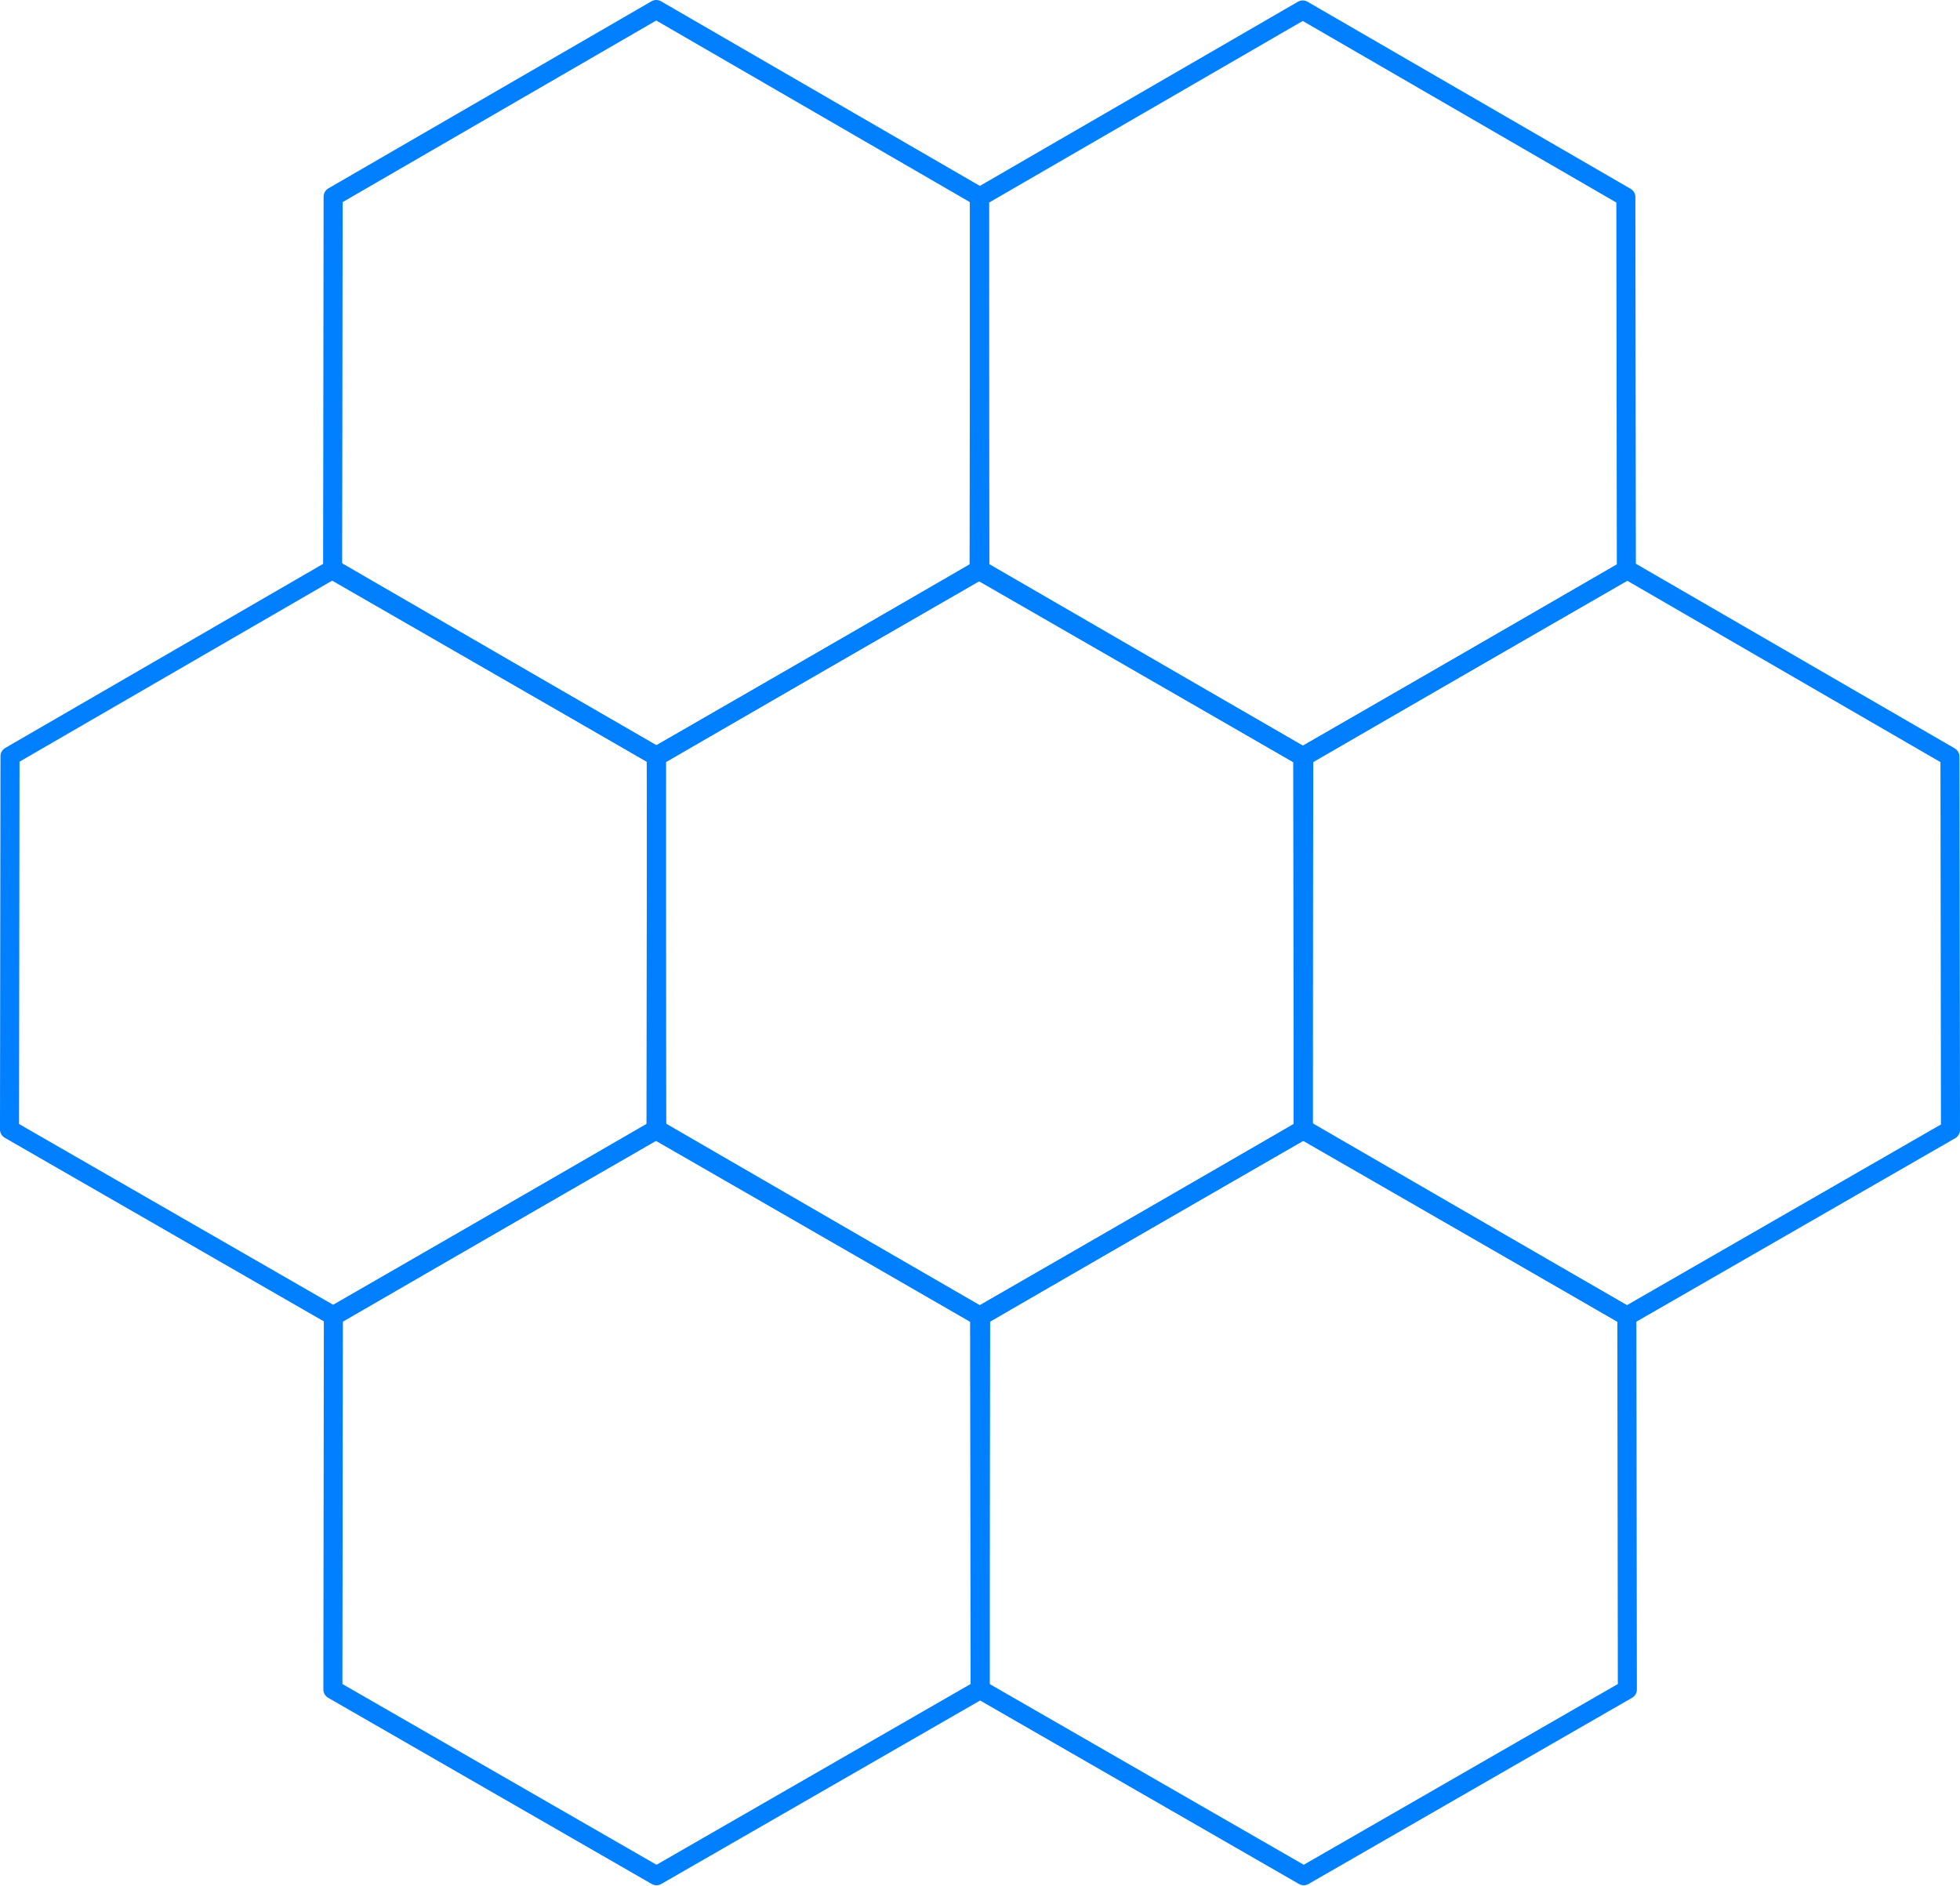
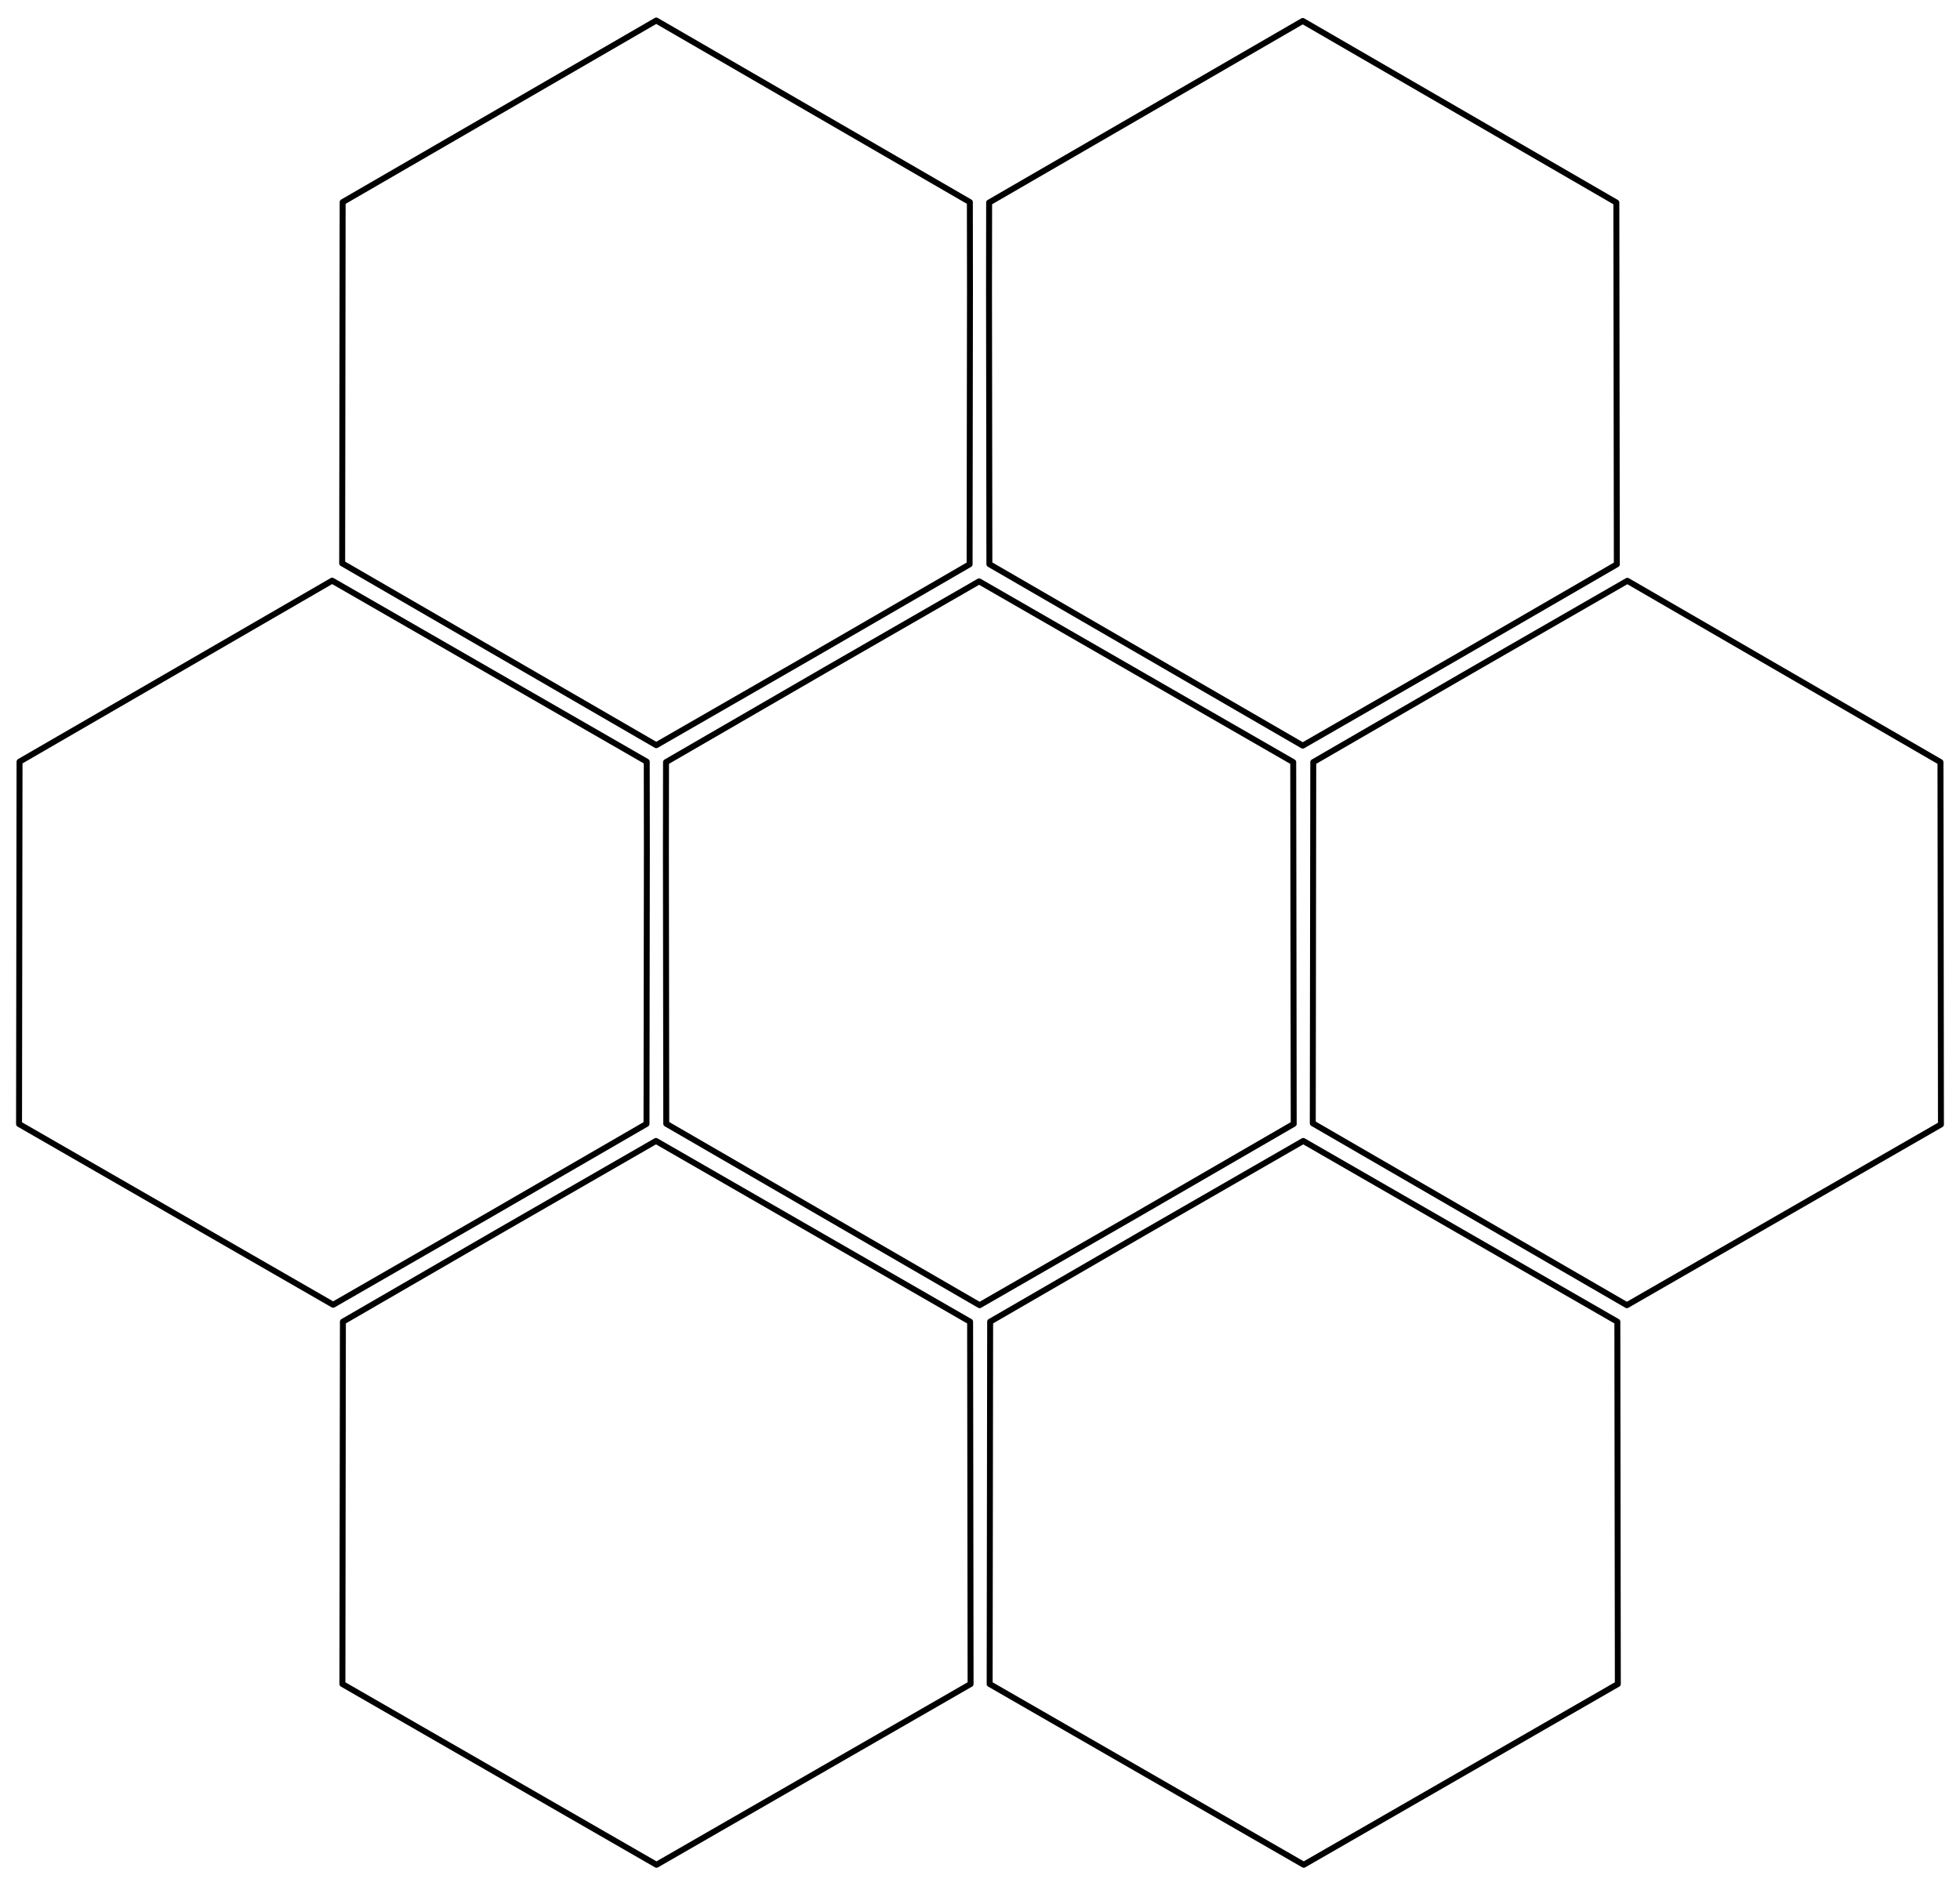
<svg xmlns="http://www.w3.org/2000/svg" width="329.392mm" height="316.884mm" viewBox="0 0 329.392 316.884" version="1.1" id="svg1" xml:space="preserve">
  <defs id="defs1" />
-   <g id="layer1" transform="translate(84.86943,-471.2908)">
-     <path style="fill:none;fill-rule:evenodd;stroke:#0080ff;stroke-width:3.2;stroke-linecap:round;stroke-linejoin:round;stroke-dasharray:none" id="path10745" d="m 74.282,522.54 -54.387,31.303 -54.387,-31.303 0.084,-62.751 54.302,-31.449 54.302,31.449 z" transform="translate(59.86771,138.6779)" />
-     <path style="fill:none;fill-rule:evenodd;stroke:#0080ff;stroke-width:3.2;stroke-linecap:round;stroke-linejoin:round;stroke-dasharray:none" id="path10757" d="m 74.282,522.54 -54.387,31.303 -54.387,-31.303 0.084,-62.751 54.302,-31.449 54.302,31.449 z" transform="translate(114.1698,44.62391)" />
-     <path style="fill:none;fill-rule:evenodd;stroke:#0080ff;stroke-width:3.2;stroke-linecap:round;stroke-linejoin:round;stroke-dasharray:none" id="path10758" d="m 74.282,522.54 -54.387,31.303 -54.387,-31.303 0.084,-62.751 54.302,-31.449 54.302,31.449 z" transform="translate(168.6407,138.6779)" />
-     <path style="fill:none;fill-rule:evenodd;stroke:#0080ff;stroke-width:3.2;stroke-linecap:round;stroke-linejoin:round;stroke-dasharray:none" id="path10759" d="m 74.282,522.54 -54.387,31.303 -54.387,-31.303 0.084,-62.751 54.302,-31.449 54.302,31.449 z" transform="translate(114.3387,232.7318)" />
-     <path style="fill:none;fill-rule:evenodd;stroke:#0080ff;stroke-width:3.2;stroke-linecap:round;stroke-linejoin:round;stroke-dasharray:none" id="path10760" d="m 74.282,522.54 -54.387,31.303 -54.387,-31.303 0.084,-62.751 54.302,-31.449 54.302,31.449 z" transform="translate(5.565645,232.7318)" />
-     <path style="fill:none;fill-rule:evenodd;stroke:#0080ff;stroke-width:3.2;stroke-linecap:round;stroke-linejoin:round;stroke-dasharray:none" id="path10761" d="m 74.282,522.54 -54.387,31.303 -54.387,-31.303 0.084,-62.751 54.302,-31.449 54.302,31.449 z" transform="translate(-48.77865,138.6048)" />
-     <path style="fill:none;fill-rule:evenodd;stroke:#0080ff;stroke-width:3.2;stroke-linecap:round;stroke-linejoin:round;stroke-dasharray:none" id="path10762" d="m 74.282,522.54 -54.387,31.303 -54.387,-31.303 0.084,-62.751 54.302,-31.449 54.302,31.449 z" transform="translate(5.523422,44.5508)" />
-   </g>
+   <path style="fill:none;fill-rule:evenodd;stroke-linecap:round;stroke-linejoin:round;stroke:#000000" d="m 219.02,191.774 52.787,30.383 0.082,60.899 -52.785,30.383 -52.785,-30.381 0.082,-60.904 25.916,-15.009 z" id="path8" />
+   <path style="fill:none;fill-rule:evenodd;stroke-linecap:round;stroke-linejoin:round;stroke:#000000" d="m 110.244,191.774 52.789,30.383 0.082,60.899 -52.785,30.383 -52.785,-30.381 0.082,-60.904 26.237,-15.195 z" id="path7" />
+   <path style="fill:none;fill-rule:evenodd;stroke-linecap:round;stroke-linejoin:round;stroke:#000000" d="m 164.549,97.719 52.787,30.383 0.082,60.807 -26.235,15.193 -26.551,15.281 -52.662,-30.5 -0.06,-46.008 0.02,-14.775 26.66,-15.441 z" id="path6" />
+   <path style="fill:none;fill-rule:evenodd;stroke-linecap:round;stroke-linejoin:round;stroke:#000000" d="m 273.489,97.623 52.621,30.476 0.08,60.904 -52.783,30.379 -52.785,-30.572 0.082,-60.711 26.615,-15.414 z" id="path5" />
+   <path style="fill:none;fill-rule:evenodd;stroke-linecap:round;stroke-linejoin:round;stroke:#000000" d="m 55.819,97.6 52.871,30.428 0.02,14.785 -0.06,46.093 L 82.614,203.984 55.987,219.311 3.201,188.93 3.284,128.026 Z" id="path4" />
+   <path style="fill:none;fill-rule:evenodd;stroke-linecap:round;stroke-linejoin:round;stroke:#000000" d="m 218.936,3.522 52.703,30.523 0.08,60.809 -26.666,15.446 -26.116,15.029 -52.664,-30.5 -0.062,-46.187 0.02,-14.596 z" id="path3" />
+   <path style="fill:none;fill-rule:evenodd;stroke-linecap:round;stroke-linejoin:round;stroke:#000000" d="m 110.289,3.449 52.703,30.522 0.019,14.779 -0.062,46.102 -26.457,15.325 -26.203,15.08 -52.785,-30.572 0.082,-60.713 z" id="path2" />
</svg>
